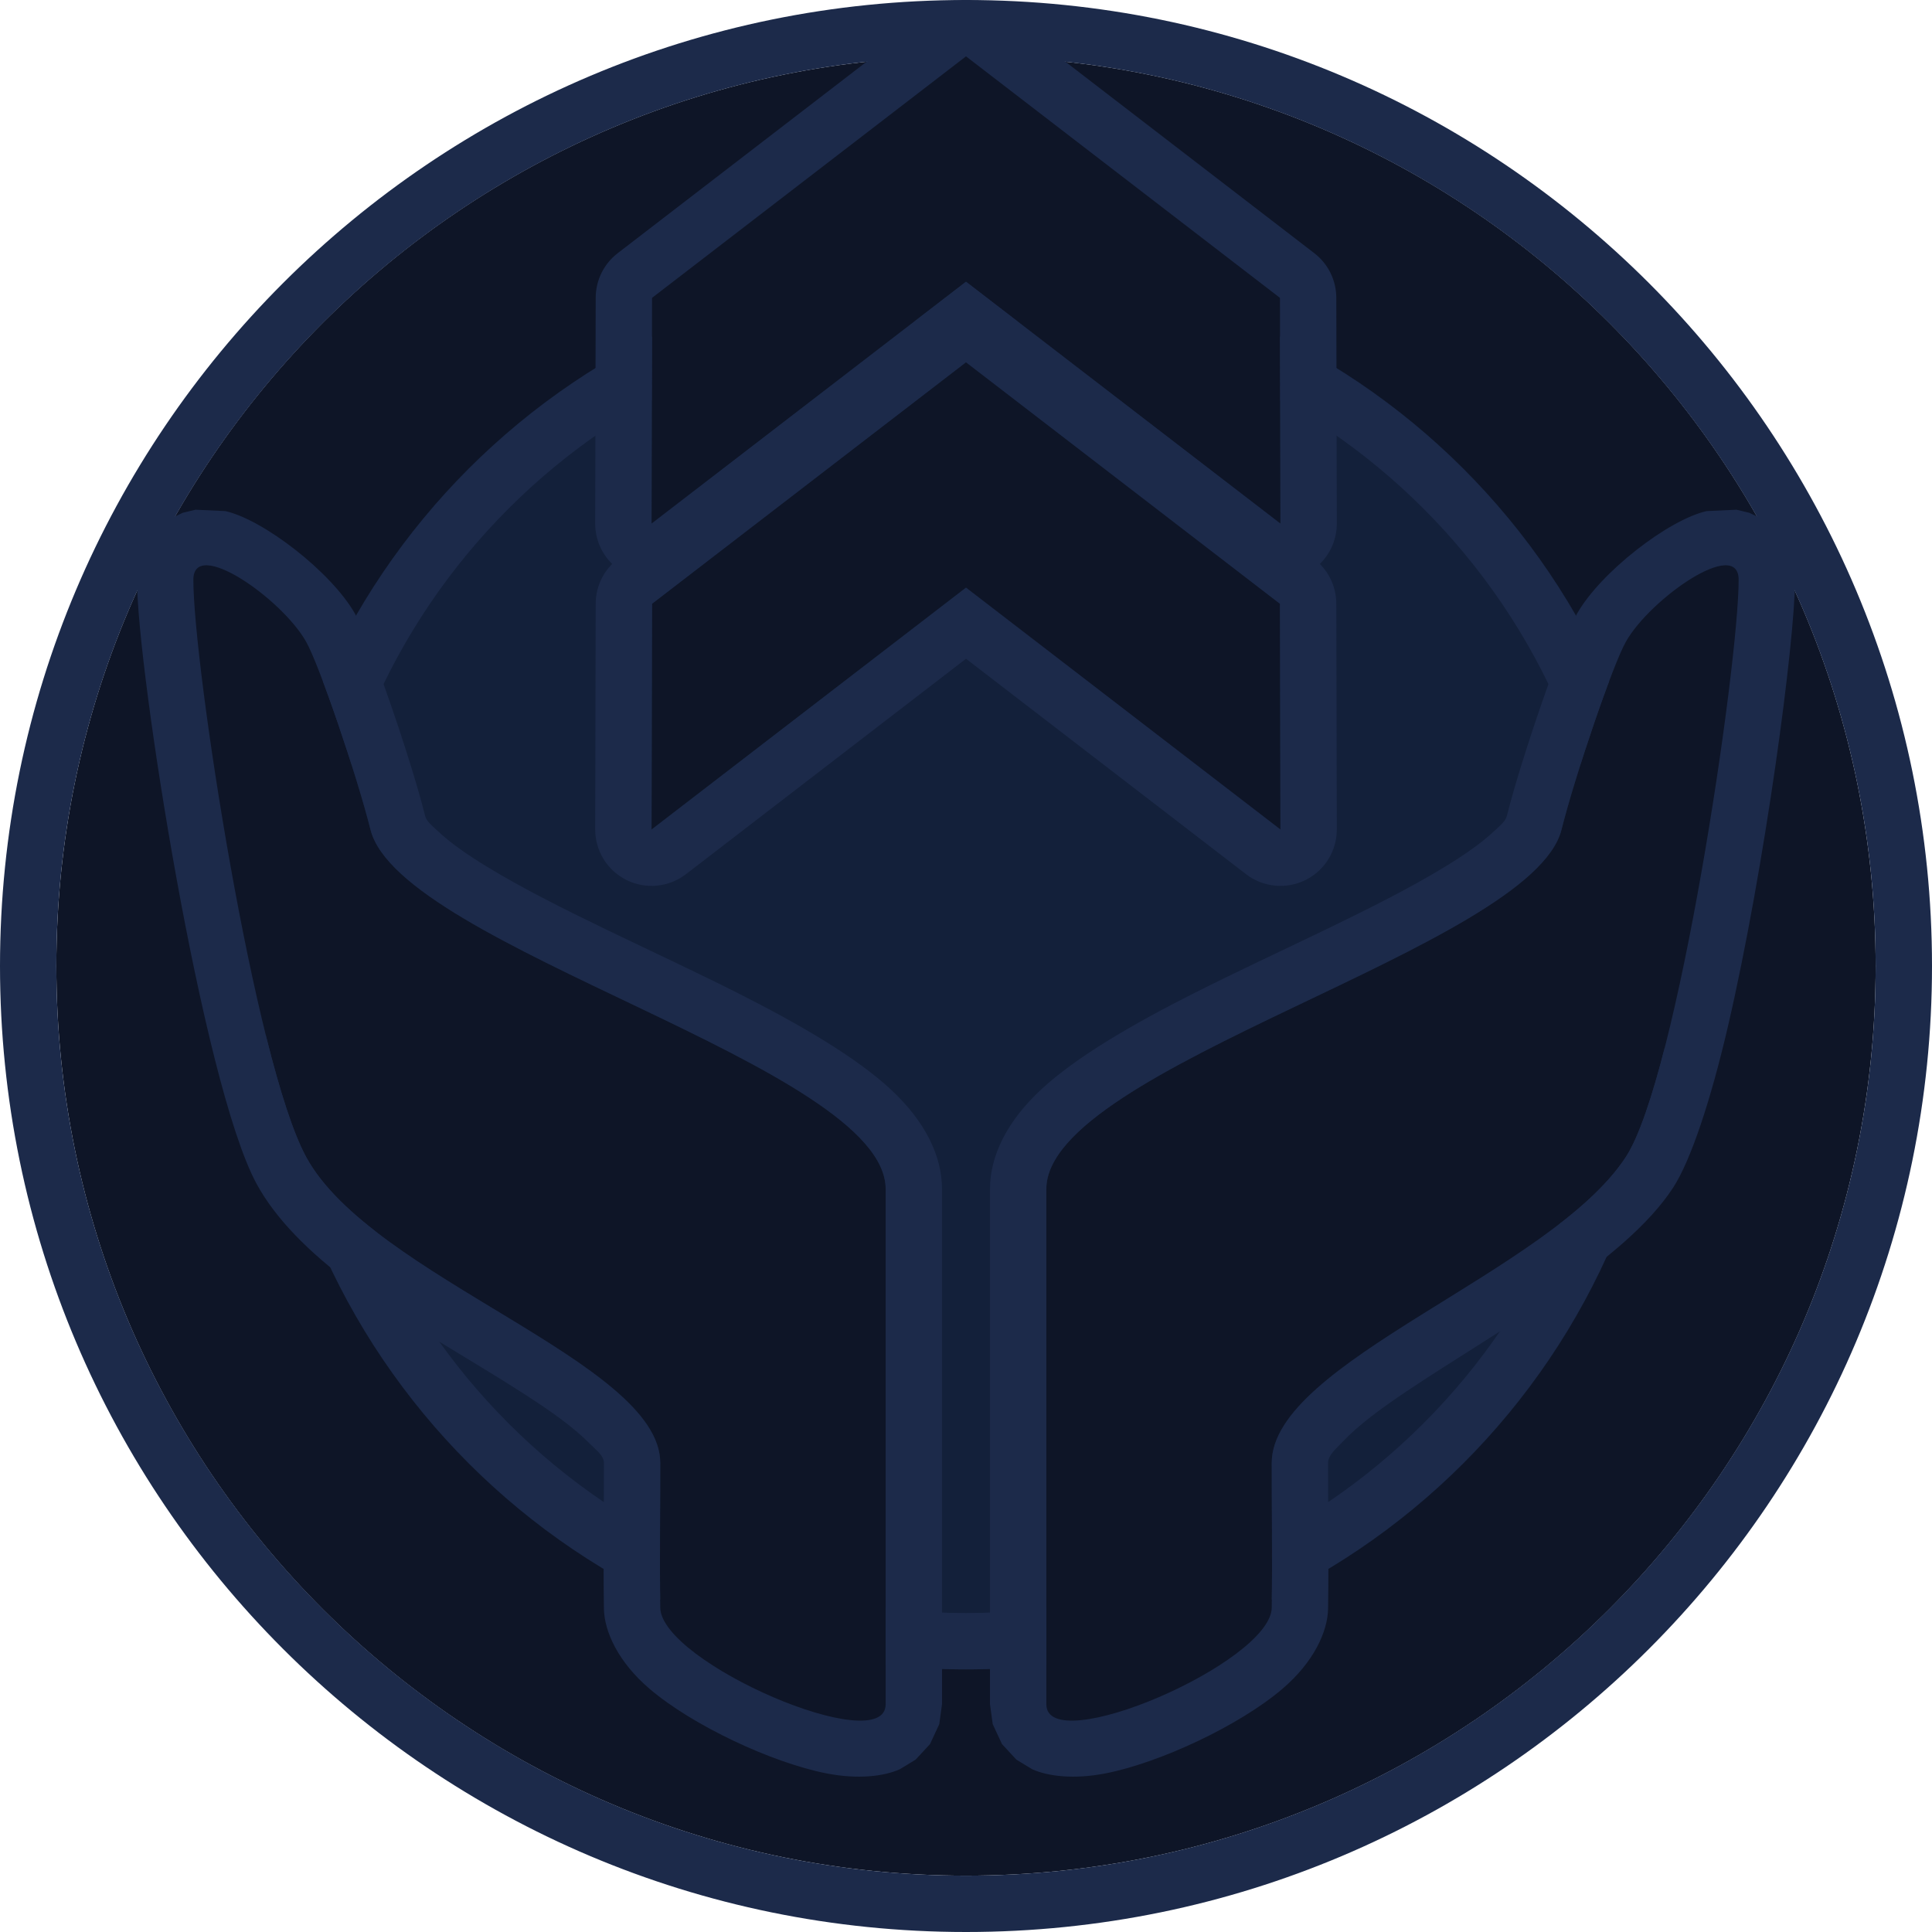
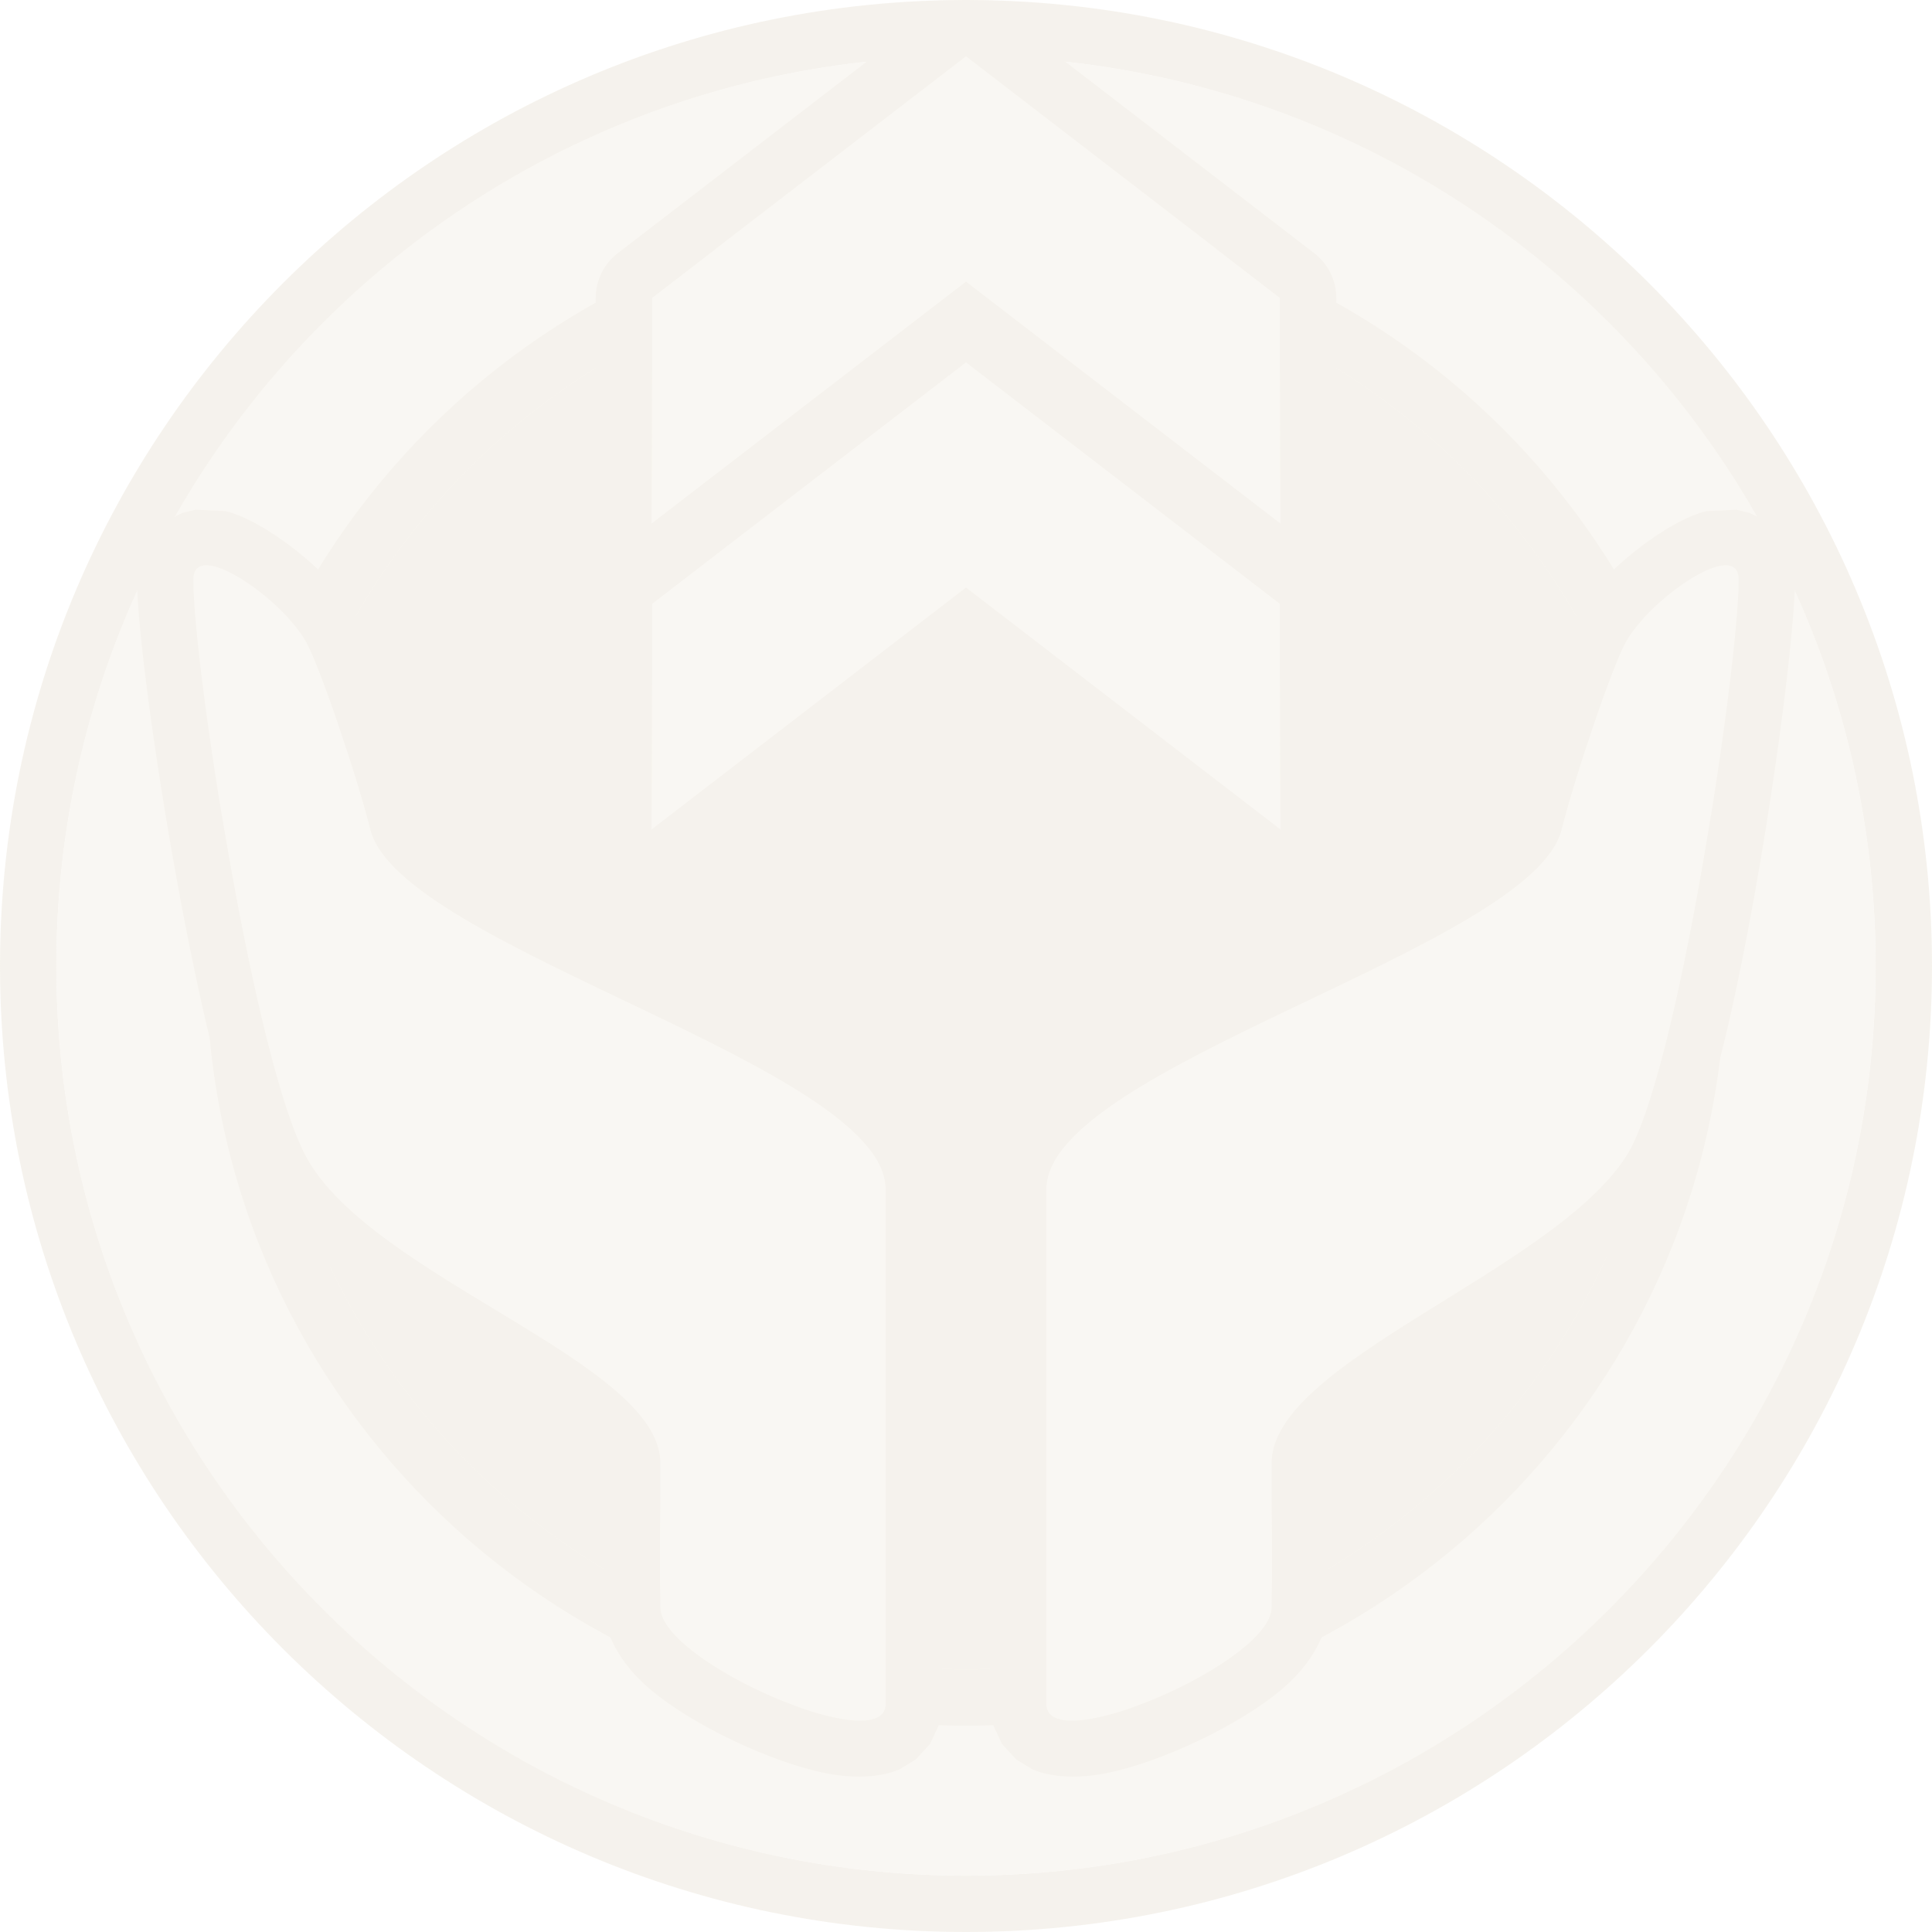
<svg xmlns="http://www.w3.org/2000/svg" width="100%" height="100%" viewBox="0 0 120 120" version="1.1" xml:space="preserve" style="fill-rule:evenodd;clip-rule:evenodd;stroke-linejoin:round;stroke-miterlimit:2;">
-   <g id="grayscale">
-     <circle cx="60" cy="60" r="56.5" style="fill:rgb(14,21,39);" />
-     <path d="M60,0C93.115,0 120,26.885 120,60C120,93.115 93.115,120 60,120C26.885,120 0,93.115 0,60C0,26.885 26.885,0 60,0ZM60,3.5C28.817,3.5 3.5,28.817 3.5,60C3.5,91.183 28.817,116.5 60,116.5C91.183,116.5 116.5,91.183 116.5,60C116.5,28.817 91.183,3.5 60,3.5Z" style="fill:rgb(28,42,74);" />
-     <circle cx="60" cy="60" r="43.688" style="fill:rgb(19,32,58);" />
-     <path d="M60,16.312C84.112,16.312 103.688,35.888 103.688,60C103.688,84.112 84.112,103.688 60,103.688C35.888,103.688 16.312,84.112 16.312,60C16.312,35.888 35.888,16.312 60,16.312ZM60,19.812C37.82,19.812 19.812,37.82 19.812,60C19.812,82.18 37.82,100.188 60,100.188C82.18,100.188 100.188,82.18 100.188,60C100.188,37.82 82.18,19.812 60,19.812Z" style="fill:rgb(28,42,74);" />
-     <path d="M40.469,32.524L40.5,18.5L60,3.5L79.5,18.5L79.531,32.524L60,17.5L40.469,32.524ZM40.469,51.524L40.5,37.5L60,22.5L79.5,37.5L79.531,51.524L60,36.5L40.469,51.524Z" style="fill:rgb(14,21,39);" />
-     <path d="M81.977,35.028C82.626,35.678 82.998,36.562 83,37.492L83.031,51.517C83.034,52.851 82.278,54.072 81.081,54.663C79.884,55.254 78.455,55.112 77.397,54.299L60,40.916L42.603,54.299C41.545,55.112 40.116,55.254 38.919,54.663C37.722,54.072 36.966,52.851 36.969,51.517L37,37.492C37.002,36.562 37.374,35.678 38.023,35.028C37.357,34.378 36.967,33.477 36.969,32.517L37,18.492C37.002,17.408 37.507,16.387 38.366,15.726L57.866,0.726C59.124,-0.242 60.876,-0.242 62.134,0.726L81.634,15.726C82.493,16.387 82.998,17.408 83,18.492L83.031,32.517C83.033,33.477 82.643,34.378 81.977,35.028ZM40.469,51.524L60,36.5L79.531,51.524L79.5,37.5L60,22.5L40.5,37.5L40.469,51.524ZM40.469,32.524L60,17.5L79.531,32.524L79.5,18.5L60,3.5L40.5,18.5L40.469,32.524Z" style="fill:rgb(28,42,74);" />
-     <path d="M64.99,105.853L64.99,73.853C64.99,66.248 95.157,58.858 96.99,51.524C97.835,48.148 100.157,41.326 100.99,39.853C102.506,37.173 107.99,33.351 107.99,36.012C107.99,41.346 104.208,66.905 100.99,71.853C96.33,79.02 79.013,84.583 78.99,90.853C78.982,93.166 79.037,96.66 78.99,99.853C78.94,103.272 64.99,109.273 64.99,105.853Z" style="fill:rgb(14,21,39);" />
-     <path d="M61.49,105.853L61.49,73.853C61.49,71.823 62.515,69.66 64.692,67.648C66.835,65.666 70.266,63.656 74.149,61.695C79.383,59.053 85.485,56.44 89.759,53.83C90.972,53.088 92.022,52.36 92.806,51.621C93.167,51.28 93.51,51.015 93.595,50.676C94.503,47.042 97.047,39.716 97.944,38.13C99.41,35.537 103.645,32.27 106.005,31.745L107.857,31.659L108.652,31.851L109.496,32.252L110.281,32.883L110.885,33.678L111.31,34.678L111.49,36.012C111.49,39.855 109.611,53.902 107.331,63.728C106.259,68.348 105.014,72.085 103.925,73.761C100.929,78.368 93.178,82.524 87.35,86.428C85.78,87.481 84.379,88.508 83.384,89.561C82.945,90.026 82.492,90.386 82.49,90.866C82.482,93.188 82.537,96.697 82.49,99.904C82.469,101.338 81.603,103.234 79.649,104.9C76.976,107.18 72.043,109.485 68.68,110.146C66.713,110.532 65.092,110.334 64.104,109.887L63.128,109.293L62.234,108.327L61.66,107.09L61.49,105.853ZM64.99,105.853C64.99,109.273 78.94,103.272 78.99,99.853C79.037,96.66 78.982,93.166 78.99,90.853C79.013,84.583 96.33,79.02 100.99,71.853C104.208,66.905 107.99,41.346 107.99,36.012C107.99,33.351 102.506,37.173 100.99,39.853C100.157,41.326 97.835,48.148 96.99,51.524C95.157,58.858 64.99,66.248 64.99,73.853L64.99,105.853Z" style="fill:rgb(28,42,74);" />
-     <path d="M55.01,105.853L55.01,73.853C55.01,66.248 24.843,58.858 23.01,51.524C22.165,48.148 19.843,41.326 19.01,39.853C17.494,37.173 12.01,33.351 12.01,36.012C12.01,41.346 15.792,65.905 19.01,71.853C23.077,79.372 40.987,84.583 41.01,90.853C41.018,93.166 40.963,96.66 41.01,99.853C41.06,103.272 55.01,109.273 55.01,105.853Z" style="fill:rgb(14,21,39);" />
-     <path d="M58.51,105.853L58.34,107.09L57.766,108.327L56.872,109.293L55.896,109.887C54.908,110.334 53.287,110.532 51.32,110.146C47.957,109.485 43.024,107.18 40.351,104.9C38.397,103.234 37.531,101.338 37.51,99.904C37.463,96.697 37.518,93.188 37.51,90.866C37.508,90.407 37.045,90.088 36.613,89.651C35.585,88.611 34.142,87.602 32.532,86.565C29.137,84.378 25.061,82.146 21.803,79.723C19.213,77.797 17.117,75.71 15.931,73.518C12.563,67.291 8.51,41.596 8.51,36.012L8.69,34.678L9.115,33.678L9.719,32.883L10.504,32.252L11.348,31.851L12.143,31.659L13.995,31.745C16.355,32.27 20.59,35.537 22.056,38.13C22.953,39.716 25.497,47.042 26.405,50.676C26.49,51.015 26.833,51.28 27.194,51.621C27.978,52.36 29.028,53.088 30.241,53.83C34.515,56.44 40.617,59.053 45.851,61.695C49.734,63.656 53.165,65.666 55.308,67.648C57.485,69.66 58.51,71.823 58.51,73.853L58.51,105.853ZM55.01,105.853L55.01,73.853C55.01,66.248 24.843,58.858 23.01,51.524C22.165,48.148 19.843,41.326 19.01,39.853C17.494,37.173 12.01,33.351 12.01,36.012C12.01,41.346 15.792,65.905 19.01,71.853C23.077,79.372 40.987,84.583 41.01,90.853C41.018,93.166 40.963,96.66 41.01,99.853C41.06,103.272 55.01,109.273 55.01,105.853Z" style="fill:rgb(28,42,74);" />
+   <g id="grayscale" opacity="0.3">
+     <circle cx="60" cy="60" r="56.5" style="fill:rgb(236,229,216);" />
+     <path d="M60,0C93.115,0 120,26.885 120,60C120,93.115 93.115,120 60,120C26.885,120 0,93.115 0,60C0,26.885 26.885,0 60,0ZM60,3.5C28.817,3.5 3.5,28.817 3.5,60C3.5,91.183 28.817,116.5 60,116.5C91.183,116.5 116.5,91.183 116.5,60C116.5,28.817 91.183,3.5 60,3.5Z" style="fill:rgb(223,213,194);" />
+     <circle cx="60" cy="60" r="43.688" style="fill:rgb(223,213,194);" />
+     <path d="M60,12.812C86.044,12.812 107.188,33.956 107.188,60C107.188,86.044 86.044,107.188 60,107.188C33.956,107.188 12.812,86.044 12.812,60C12.812,33.956 33.956,12.812 60,12.812ZM60,16.312C35.888,16.312 16.312,35.888 16.312,60C16.312,84.112 35.888,103.688 60,103.688C84.112,103.688 103.688,84.112 103.688,60C103.688,35.888 84.112,16.312 60,16.312Z" style="fill:rgb(223,213,194);" />
+     <path d="M40.469,32.524L40.5,18.5L60,3.5L79.5,18.5L79.531,32.524L60,17.5L40.469,32.524ZM40.469,51.524L40.5,37.5L60,22.5L79.5,37.5L79.531,51.524L60,36.5L40.469,51.524Z" style="fill:rgb(236,229,216);" />
+     <path d="M81.977,35.028C82.626,35.678 82.998,36.562 83,37.492L83.031,51.517C83.034,52.851 82.278,54.072 81.081,54.663C79.884,55.254 78.455,55.112 77.397,54.299L60,40.916L42.603,54.299C41.545,55.112 40.116,55.254 38.919,54.663C37.722,54.072 36.966,52.851 36.969,51.517L37,37.492C37.002,36.562 37.374,35.678 38.023,35.028C37.357,34.378 36.967,33.477 36.969,32.517L37,18.492C37.002,17.408 37.507,16.387 38.366,15.726L57.866,0.726C59.124,-0.242 60.876,-0.242 62.134,0.726L81.634,15.726C82.493,16.387 82.998,17.408 83,18.492L83.031,32.517C83.033,33.477 82.643,34.378 81.977,35.028ZM40.469,51.524L60,36.5L79.531,51.524L79.5,37.5L60,22.5L40.5,37.5L40.469,51.524ZM40.469,32.524L60,17.5L79.531,32.524L79.5,18.5L60,3.5L40.5,18.5L40.469,32.524Z" style="fill:rgb(223,213,194);" />
+     <path d="M64.99,105.853L64.99,73.853C64.99,66.248 95.157,58.858 96.99,51.524C97.835,48.148 100.157,41.326 100.99,39.853C102.506,37.173 107.99,33.351 107.99,36.012C107.99,41.346 104.208,66.905 100.99,71.853C96.33,79.02 79.013,84.583 78.99,90.853C78.982,93.166 79.037,96.66 78.99,99.853C78.94,103.272 64.99,109.273 64.99,105.853Z" style="fill:rgb(236,229,216);" />
+     <path d="M61.49,105.853L61.49,73.853C61.49,71.823 62.515,69.66 64.692,67.648C66.835,65.666 70.266,63.656 74.149,61.695C79.383,59.053 85.485,56.44 89.759,53.83C90.972,53.088 92.022,52.36 92.806,51.621C93.167,51.28 93.51,51.015 93.595,50.676C94.503,47.042 97.047,39.716 97.944,38.13C99.41,35.537 103.645,32.27 106.005,31.745L107.857,31.659L108.652,31.851L109.496,32.252L110.281,32.883L110.885,33.678L111.31,34.678L111.49,36.012C111.49,39.855 109.611,53.902 107.331,63.728C106.259,68.348 105.014,72.085 103.925,73.761C100.929,78.368 93.178,82.524 87.35,86.428C85.78,87.481 84.379,88.508 83.384,89.561C82.945,90.026 82.492,90.386 82.49,90.866C82.482,93.188 82.537,96.697 82.49,99.904C82.469,101.338 81.603,103.234 79.649,104.9C76.976,107.18 72.043,109.485 68.68,110.146C66.713,110.532 65.092,110.334 64.104,109.887L63.128,109.293L62.234,108.327L61.66,107.09L61.49,105.853ZM64.99,105.853C64.99,109.273 78.94,103.272 78.99,99.853C79.037,96.66 78.982,93.166 78.99,90.853C79.013,84.583 96.33,79.02 100.99,71.853C104.208,66.905 107.99,41.346 107.99,36.012C107.99,33.351 102.506,37.173 100.99,39.853C100.157,41.326 97.835,48.148 96.99,51.524C95.157,58.858 64.99,66.248 64.99,73.853L64.99,105.853Z" style="fill:rgb(223,213,194);" />
+     <path d="M55.01,105.853L55.01,73.853C55.01,66.248 24.843,58.858 23.01,51.524C22.165,48.148 19.843,41.326 19.01,39.853C17.494,37.173 12.01,33.351 12.01,36.012C12.01,41.346 15.792,65.905 19.01,71.853C23.077,79.372 40.987,84.583 41.01,90.853C41.018,93.166 40.963,96.66 41.01,99.853C41.06,103.272 55.01,109.273 55.01,105.853Z" style="fill:rgb(236,229,216);" />
+     <path d="M58.51,105.853L58.34,107.09L57.766,108.327L56.872,109.293L55.896,109.887C54.908,110.334 53.287,110.532 51.32,110.146C47.957,109.485 43.024,107.18 40.351,104.9C38.397,103.234 37.531,101.338 37.51,99.904C37.463,96.697 37.518,93.188 37.51,90.866C37.508,90.407 37.045,90.088 36.613,89.651C35.585,88.611 34.142,87.602 32.532,86.565C29.137,84.378 25.061,82.146 21.803,79.723C19.213,77.797 17.117,75.71 15.931,73.518C12.563,67.291 8.51,41.596 8.51,36.012L8.69,34.678L9.115,33.678L9.719,32.883L10.504,32.252L11.348,31.851L12.143,31.659L13.995,31.745C16.355,32.27 20.59,35.537 22.056,38.13C22.953,39.716 25.497,47.042 26.405,50.676C26.49,51.015 26.833,51.28 27.194,51.621C27.978,52.36 29.028,53.088 30.241,53.83C34.515,56.44 40.617,59.053 45.851,61.695C49.734,63.656 53.165,65.666 55.308,67.648C57.485,69.66 58.51,71.823 58.51,73.853L58.51,105.853ZM55.01,105.853L55.01,73.853C55.01,66.248 24.843,58.858 23.01,51.524C22.165,48.148 19.843,41.326 19.01,39.853C17.494,37.173 12.01,33.351 12.01,36.012C12.01,41.346 15.792,65.905 19.01,71.853C23.077,79.372 40.987,84.583 41.01,90.853C41.018,93.166 40.963,96.66 41.01,99.853C41.06,103.272 55.01,109.273 55.01,105.853Z" style="fill:rgb(223,213,194);" />
  </g>
</svg>
